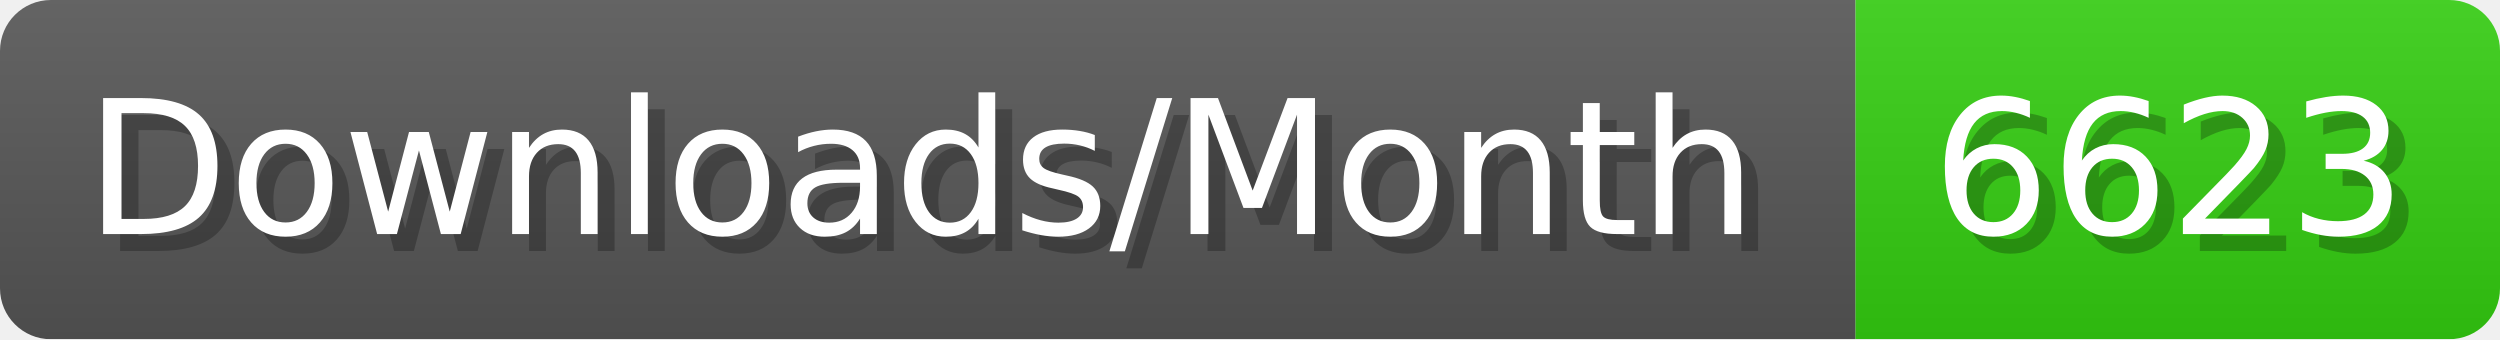
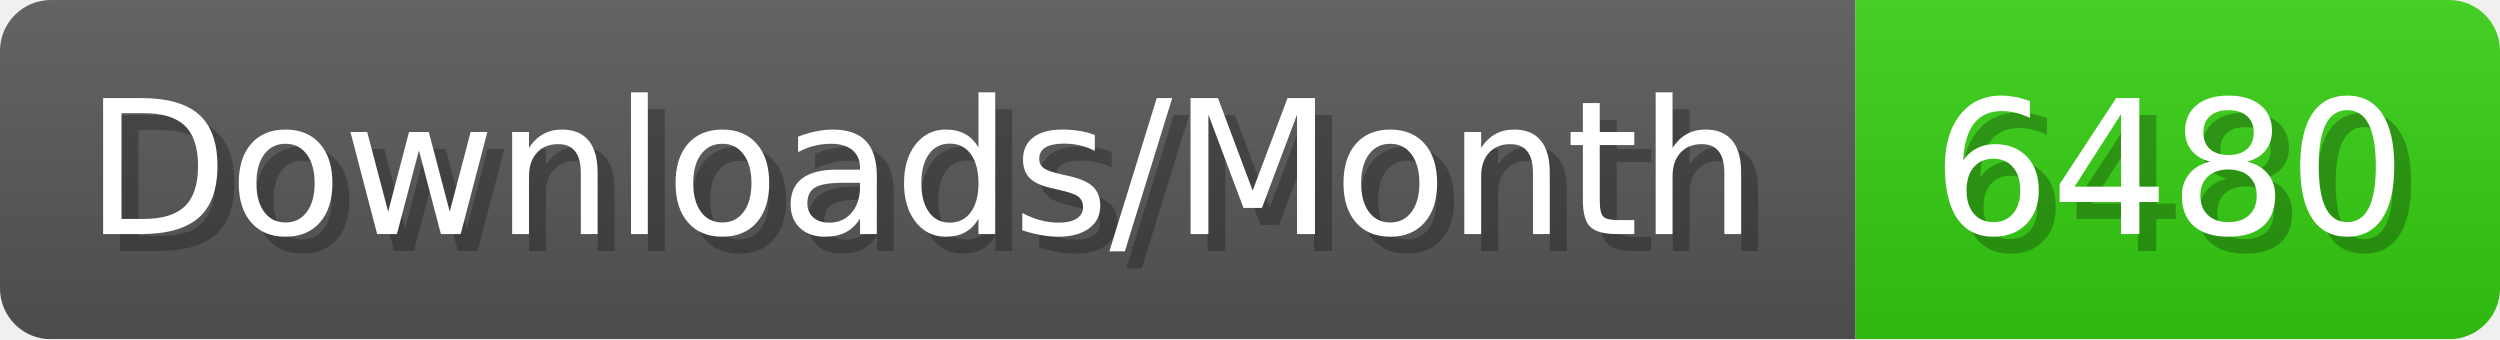
- <svg xmlns="http://www.w3.org/2000/svg" width="147.4" height="20" viewBox="0 0 1474 200" role="img" aria-label="Downloads/Month: 6623">
+ <svg xmlns="http://www.w3.org/2000/svg" width="147.4" height="20" viewBox="0 0 1474 200" role="img" aria-label="Downloads/Month: 6480">
  <linearGradient id="YlXUI" x2="0" y2="100%">
    <stop offset="0" stop-opacity=".1" stop-color="#EEE" />
    <stop offset="1" stop-opacity=".1" />
  </linearGradient>
  <mask id="JHhop">
    <rect width="1474" height="200" rx="30" fill="#FFF" />
  </mask>
  <g mask="url(#JHhop)">
    <rect width="1094" height="200" fill="#555" />
    <rect width="380" height="200" fill="#3C1" x="1094" />
    <rect width="1474" height="200" fill="url(#YlXUI)" />
  </g>
  <g aria-hidden="true" fill="#fff" text-anchor="start" font-family="Verdana,DejaVu Sans,sans-serif" font-size="110">
    <text x="60" y="148" textLength="994" fill="#000" opacity="0.25">Downloads/Month</text>
    <text x="50" y="138" textLength="994">Downloads/Month</text>
-     <text x="1149" y="148" textLength="280" fill="#000" opacity="0.25">6623</text>
-     <text x="1139" y="138" textLength="280">6623</text>
+     <text x="1149" y="148" textLength="280" fill="#000" opacity="0.25">6480</text>
+     <text x="1139" y="138" textLength="280">6480</text>
  </g>
</svg>
